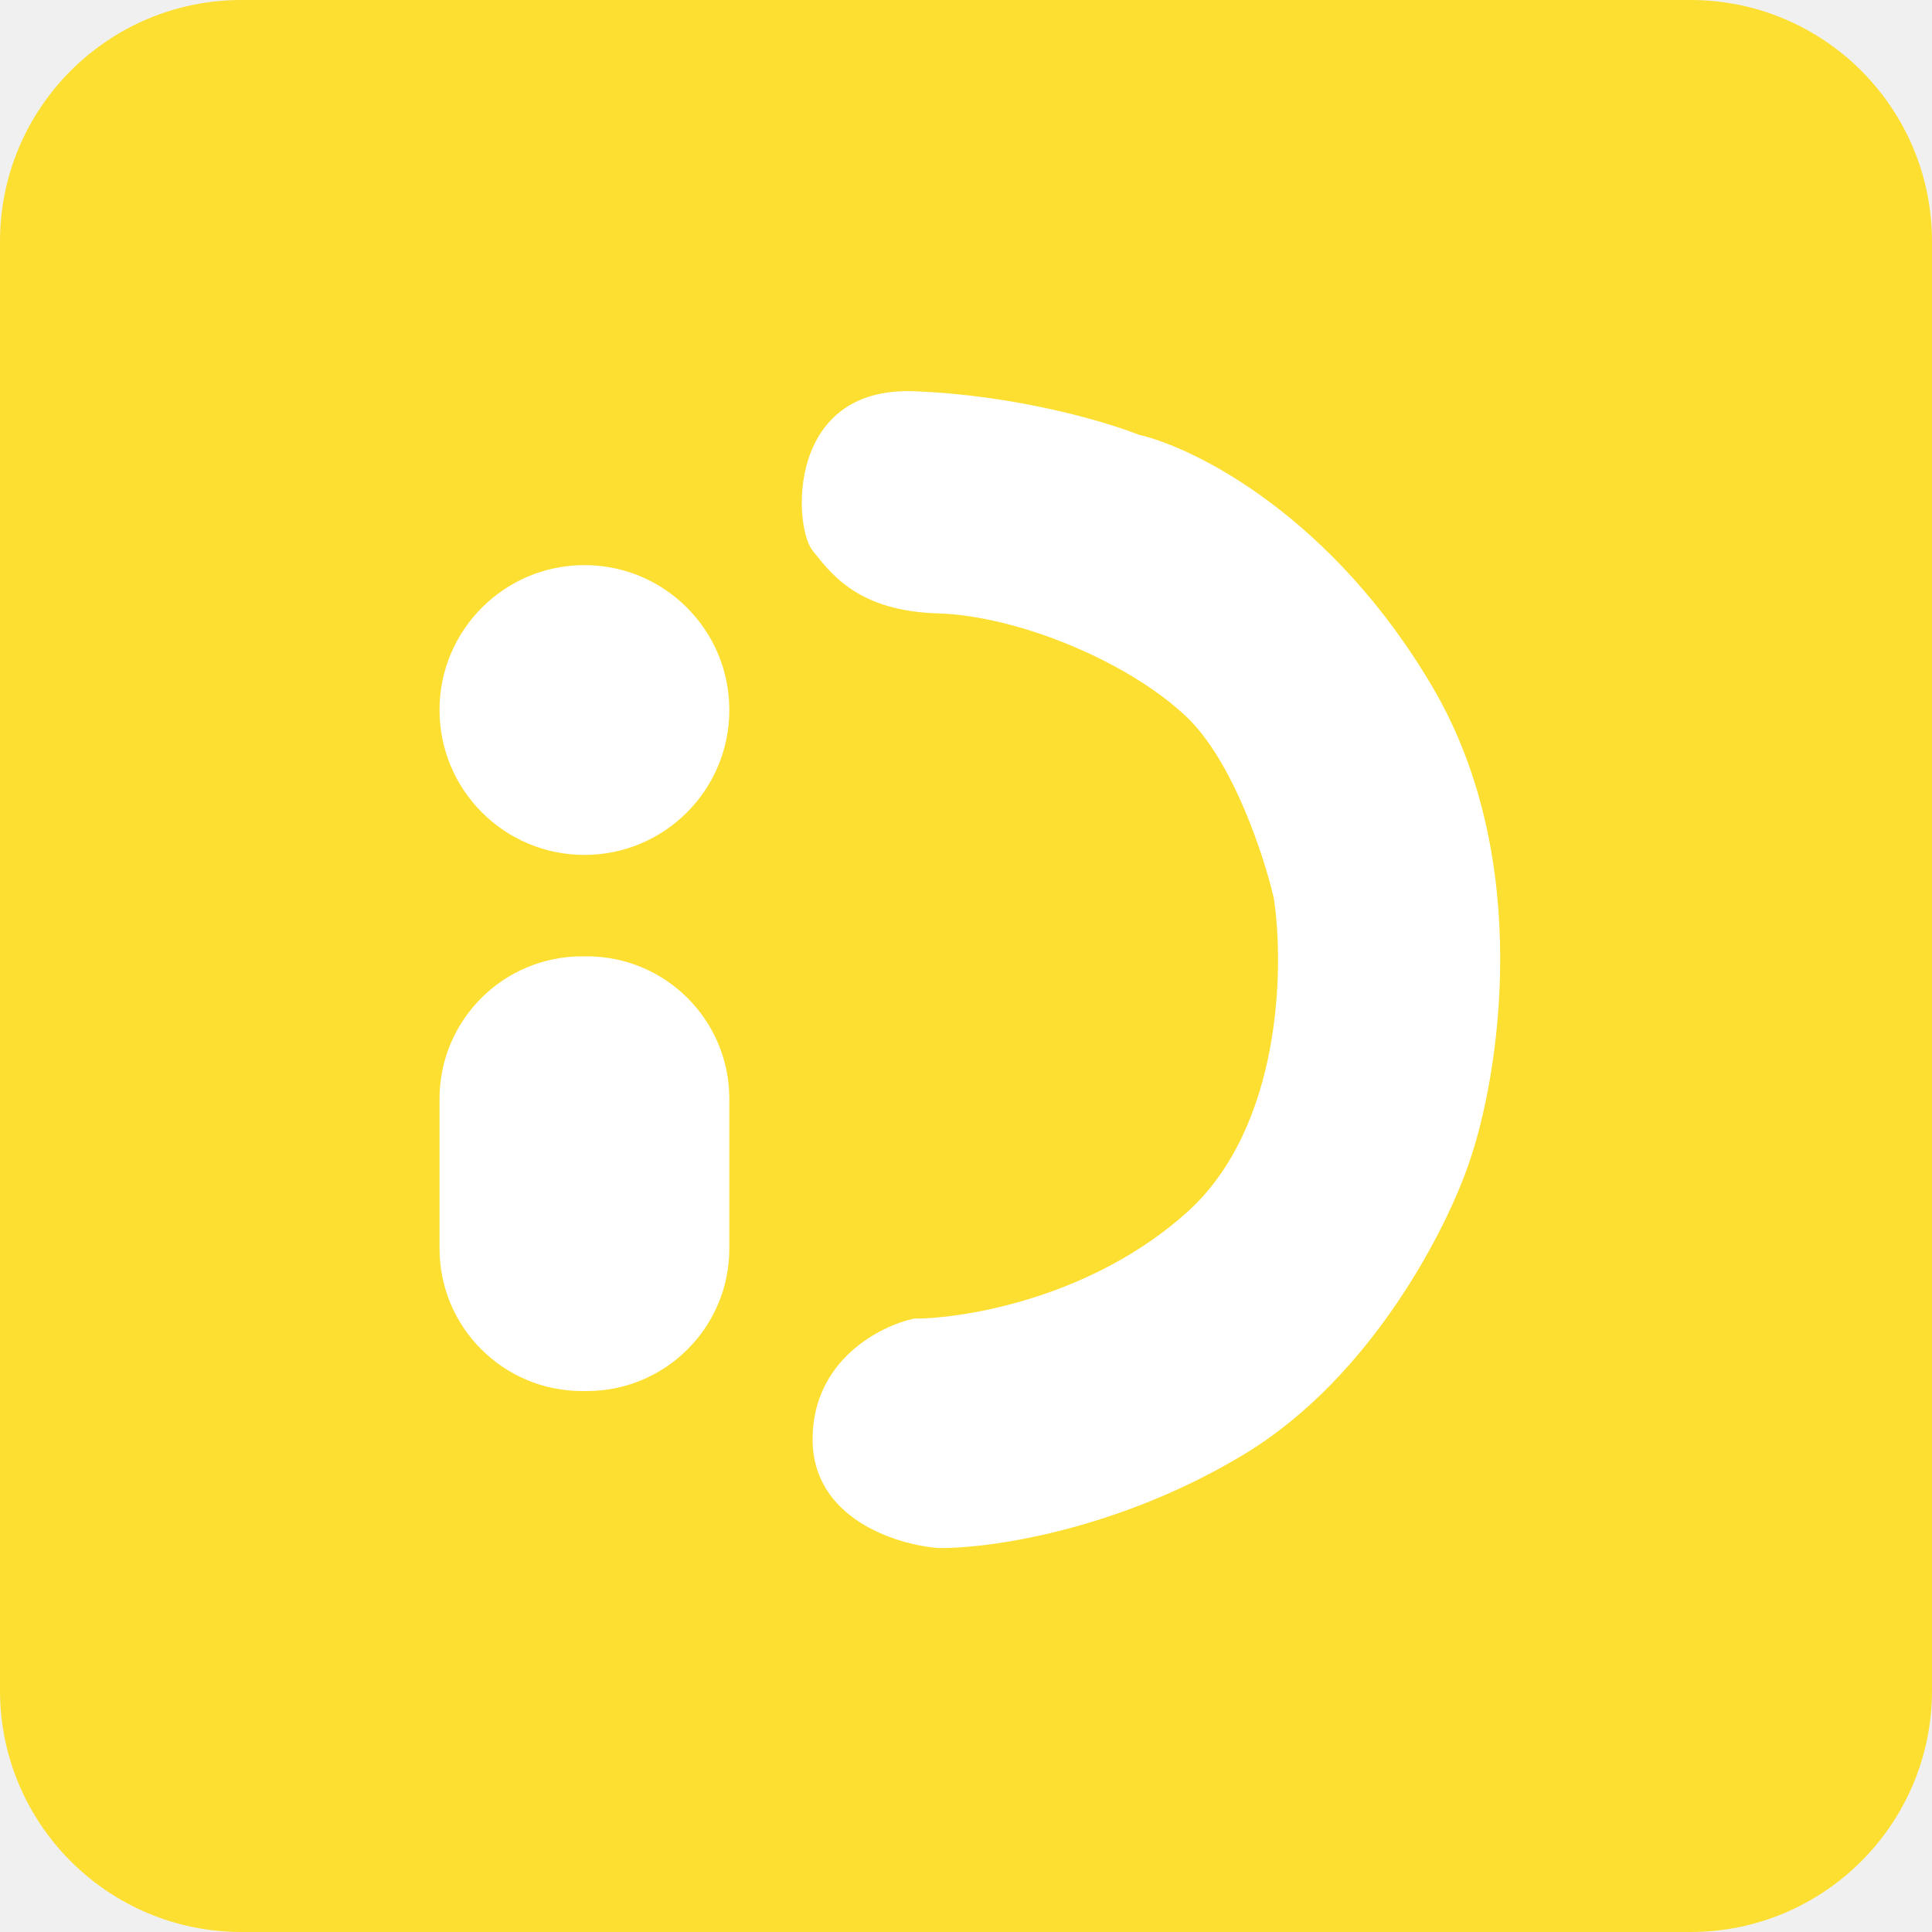
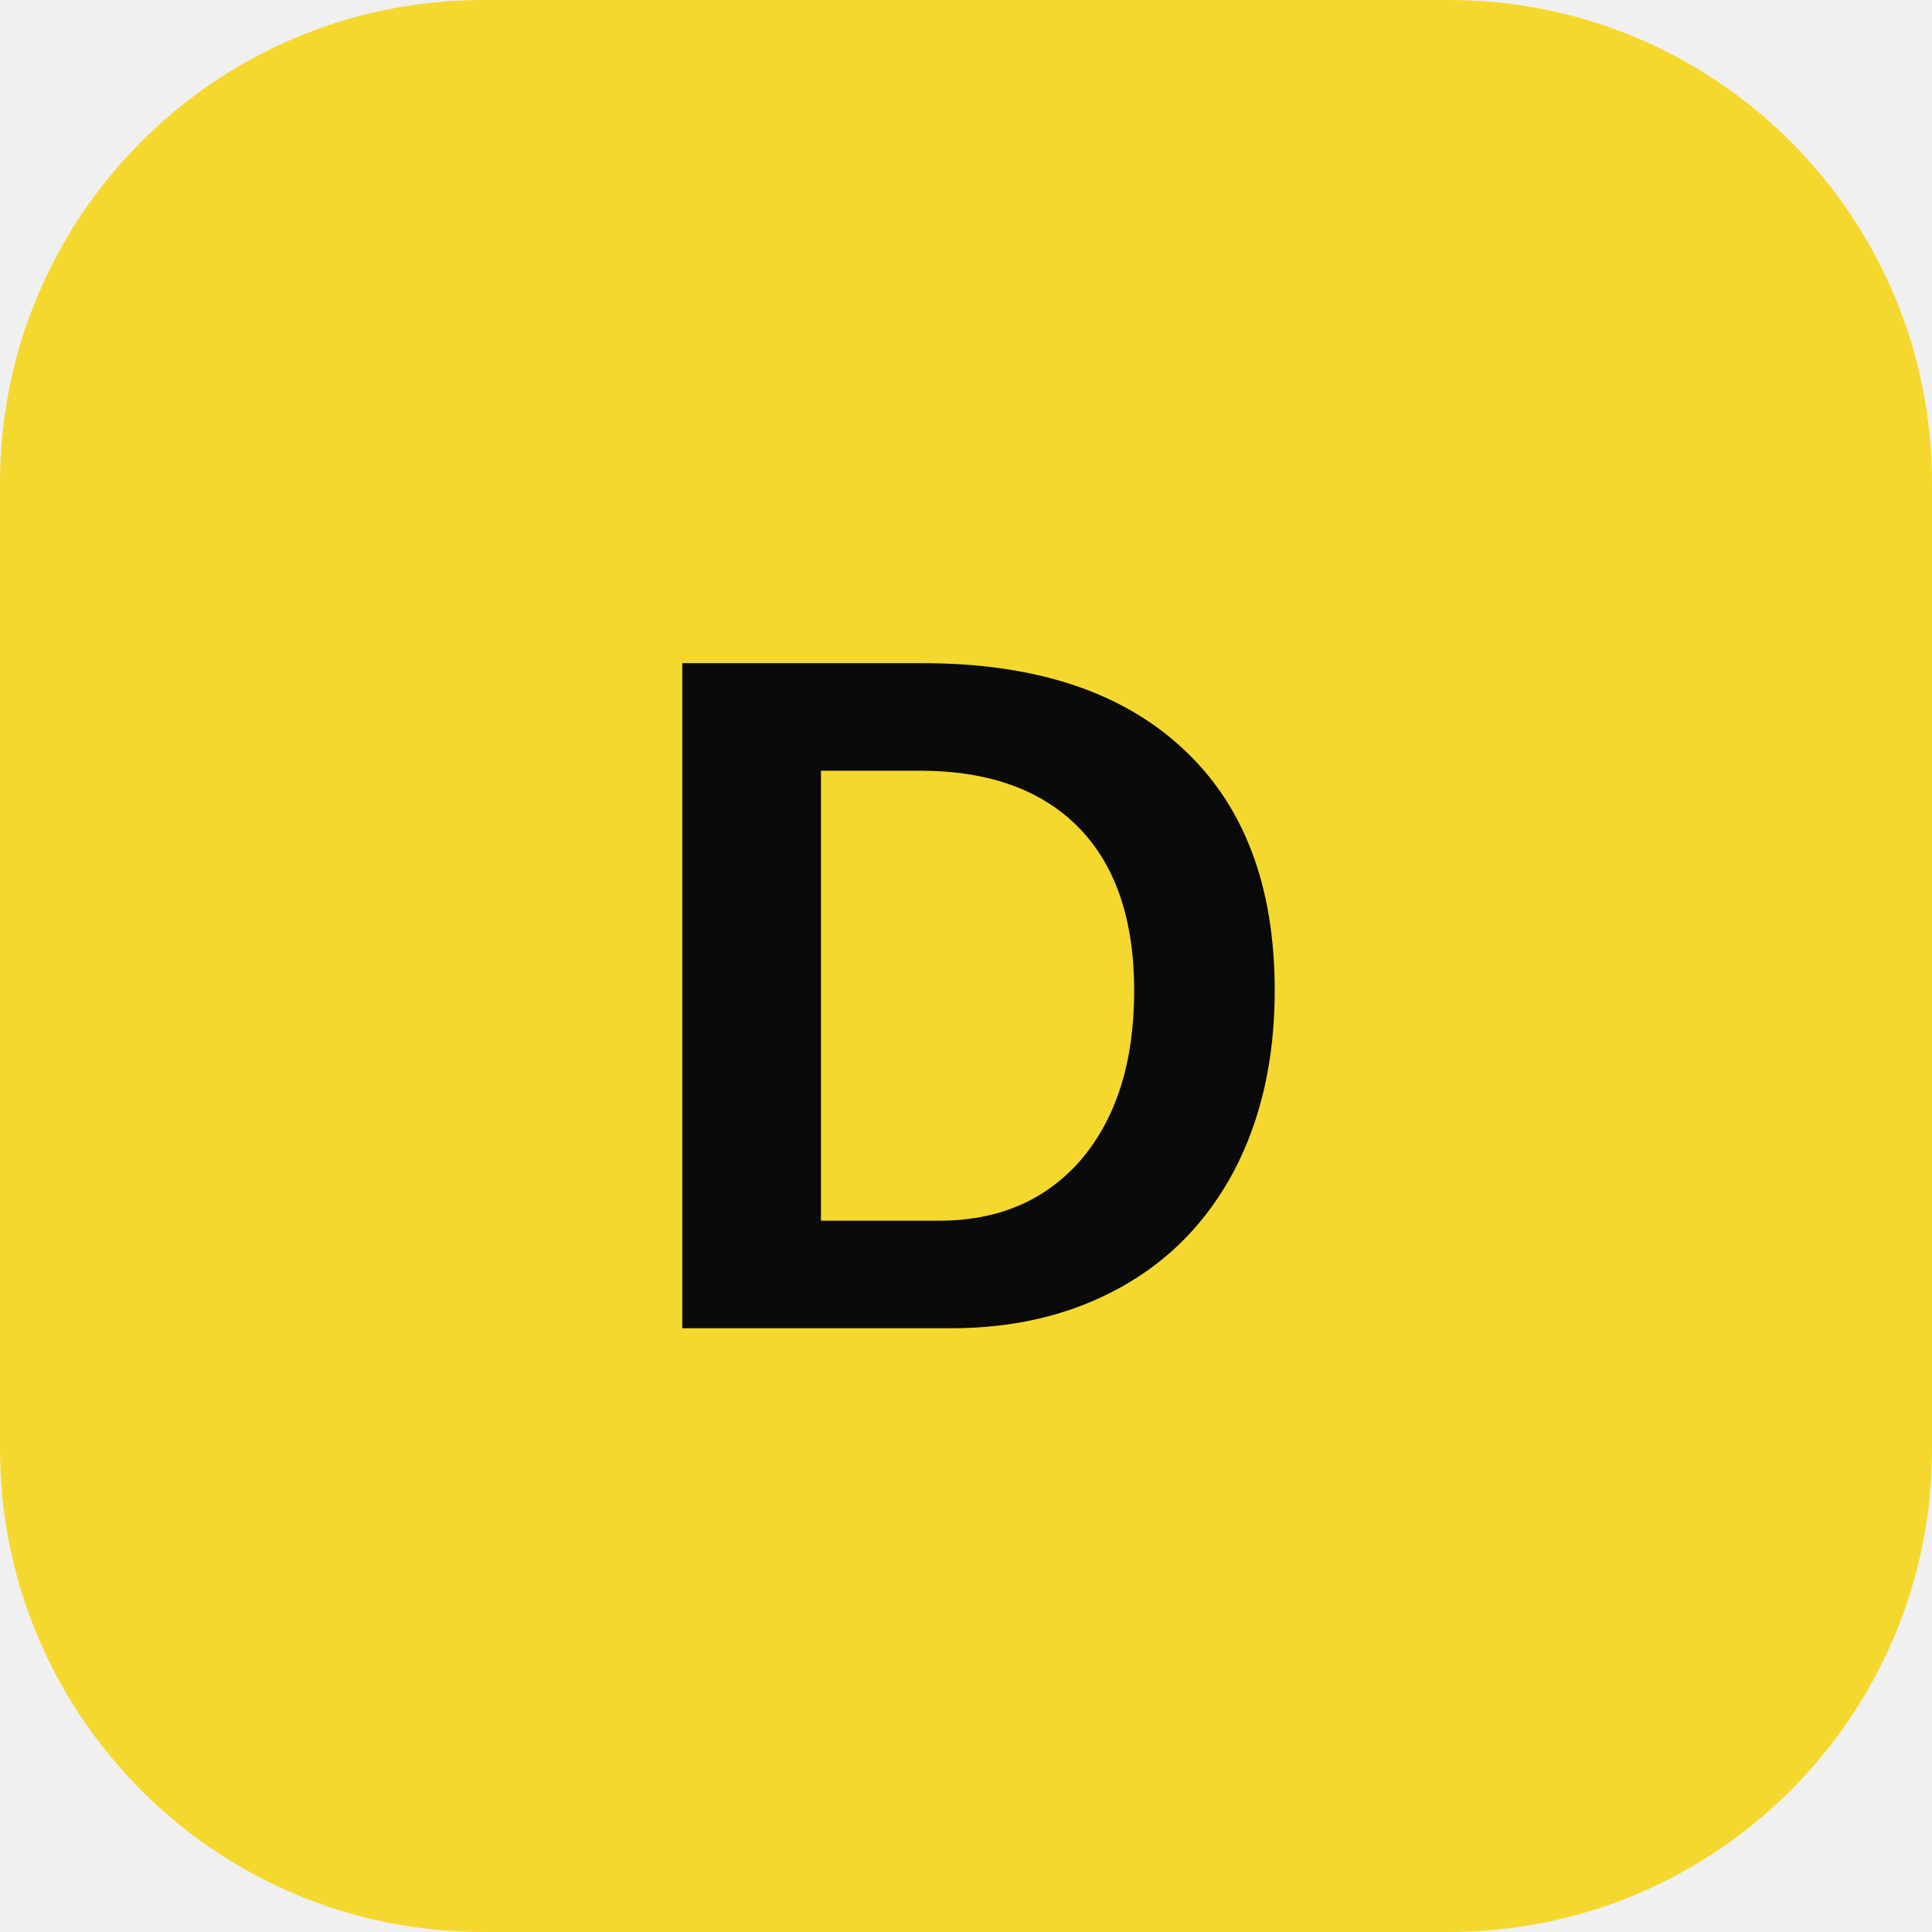
- <svg xmlns="http://www.w3.org/2000/svg" width="400" height="400" viewBox="0 0 400 400" fill="none">
-   <rect width="400" height="400" rx="50" fill="#FDDF31" />
-   <rect x="91" y="198" width="60" height="90" rx="29.5" fill="white" />
-   <circle cx="121" cy="147" r="30" fill="white" />
-   <path d="M168.24 298C168.24 281.6 182.24 274.5 189.24 273C199.906 273 226.14 268.6 245.74 251C265.34 233.4 265.906 200.333 263.74 186C261.74 177.333 255.34 157.7 245.74 148.5C233.74 137 210.74 127.5 194.24 127C177.74 126.5 172.24 119 168.24 114C164.24 109 162.74 80 189.24 81C210.44 81.8 229.073 87.333 235.74 90C247.406 92.666 275.94 106.9 296.74 142.5C317.54 178.1 310.406 222.667 304.24 240.5C299.74 254 284.14 285 257.74 301C231.34 317 204.406 320.667 194.24 320.5C185.573 319.833 168.24 314.4 168.24 298Z" fill="white" />
+ <svg xmlns="http://www.w3.org/2000/svg" width="32" height="32" viewBox="0 0 32 32" fill="none">
+   <rect width="32" height="32" rx="8" fill="#f5d82e" />
+   <text x="16" y="22" text-anchor="middle" font-family="Arial, sans-serif" font-size="16" font-weight="bold" fill="#0a0a0a">D</text>
</svg>
